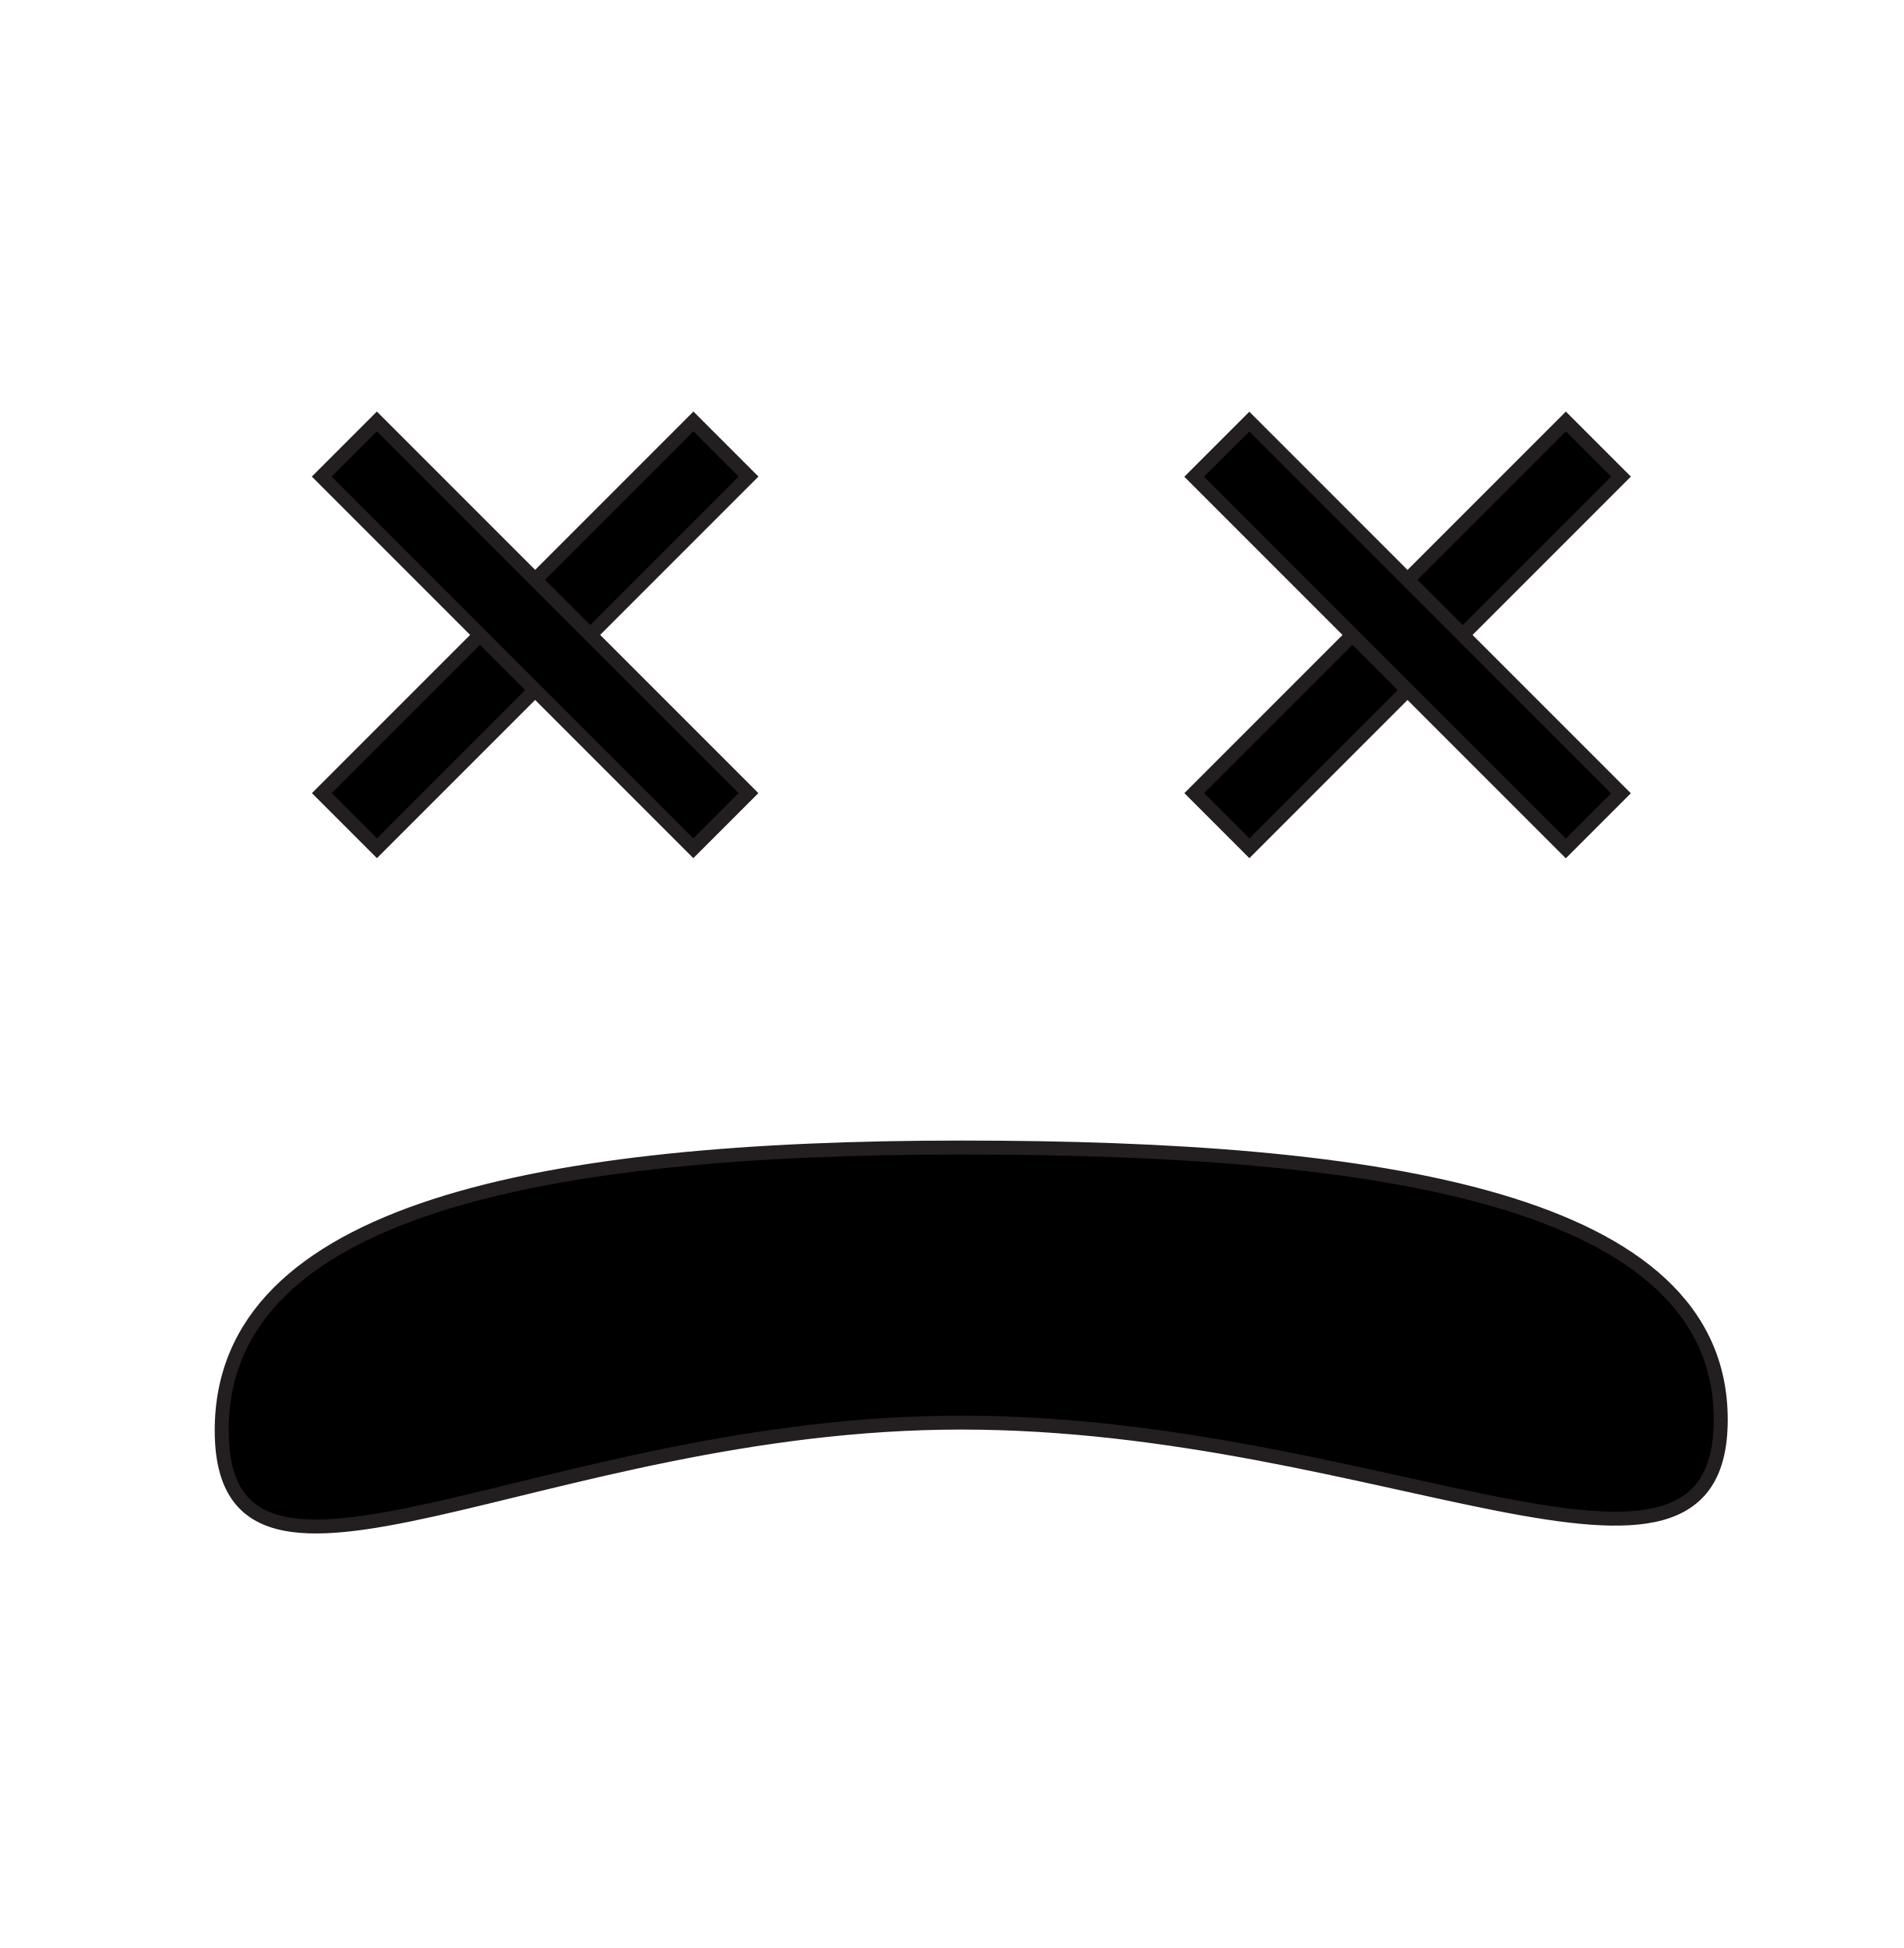
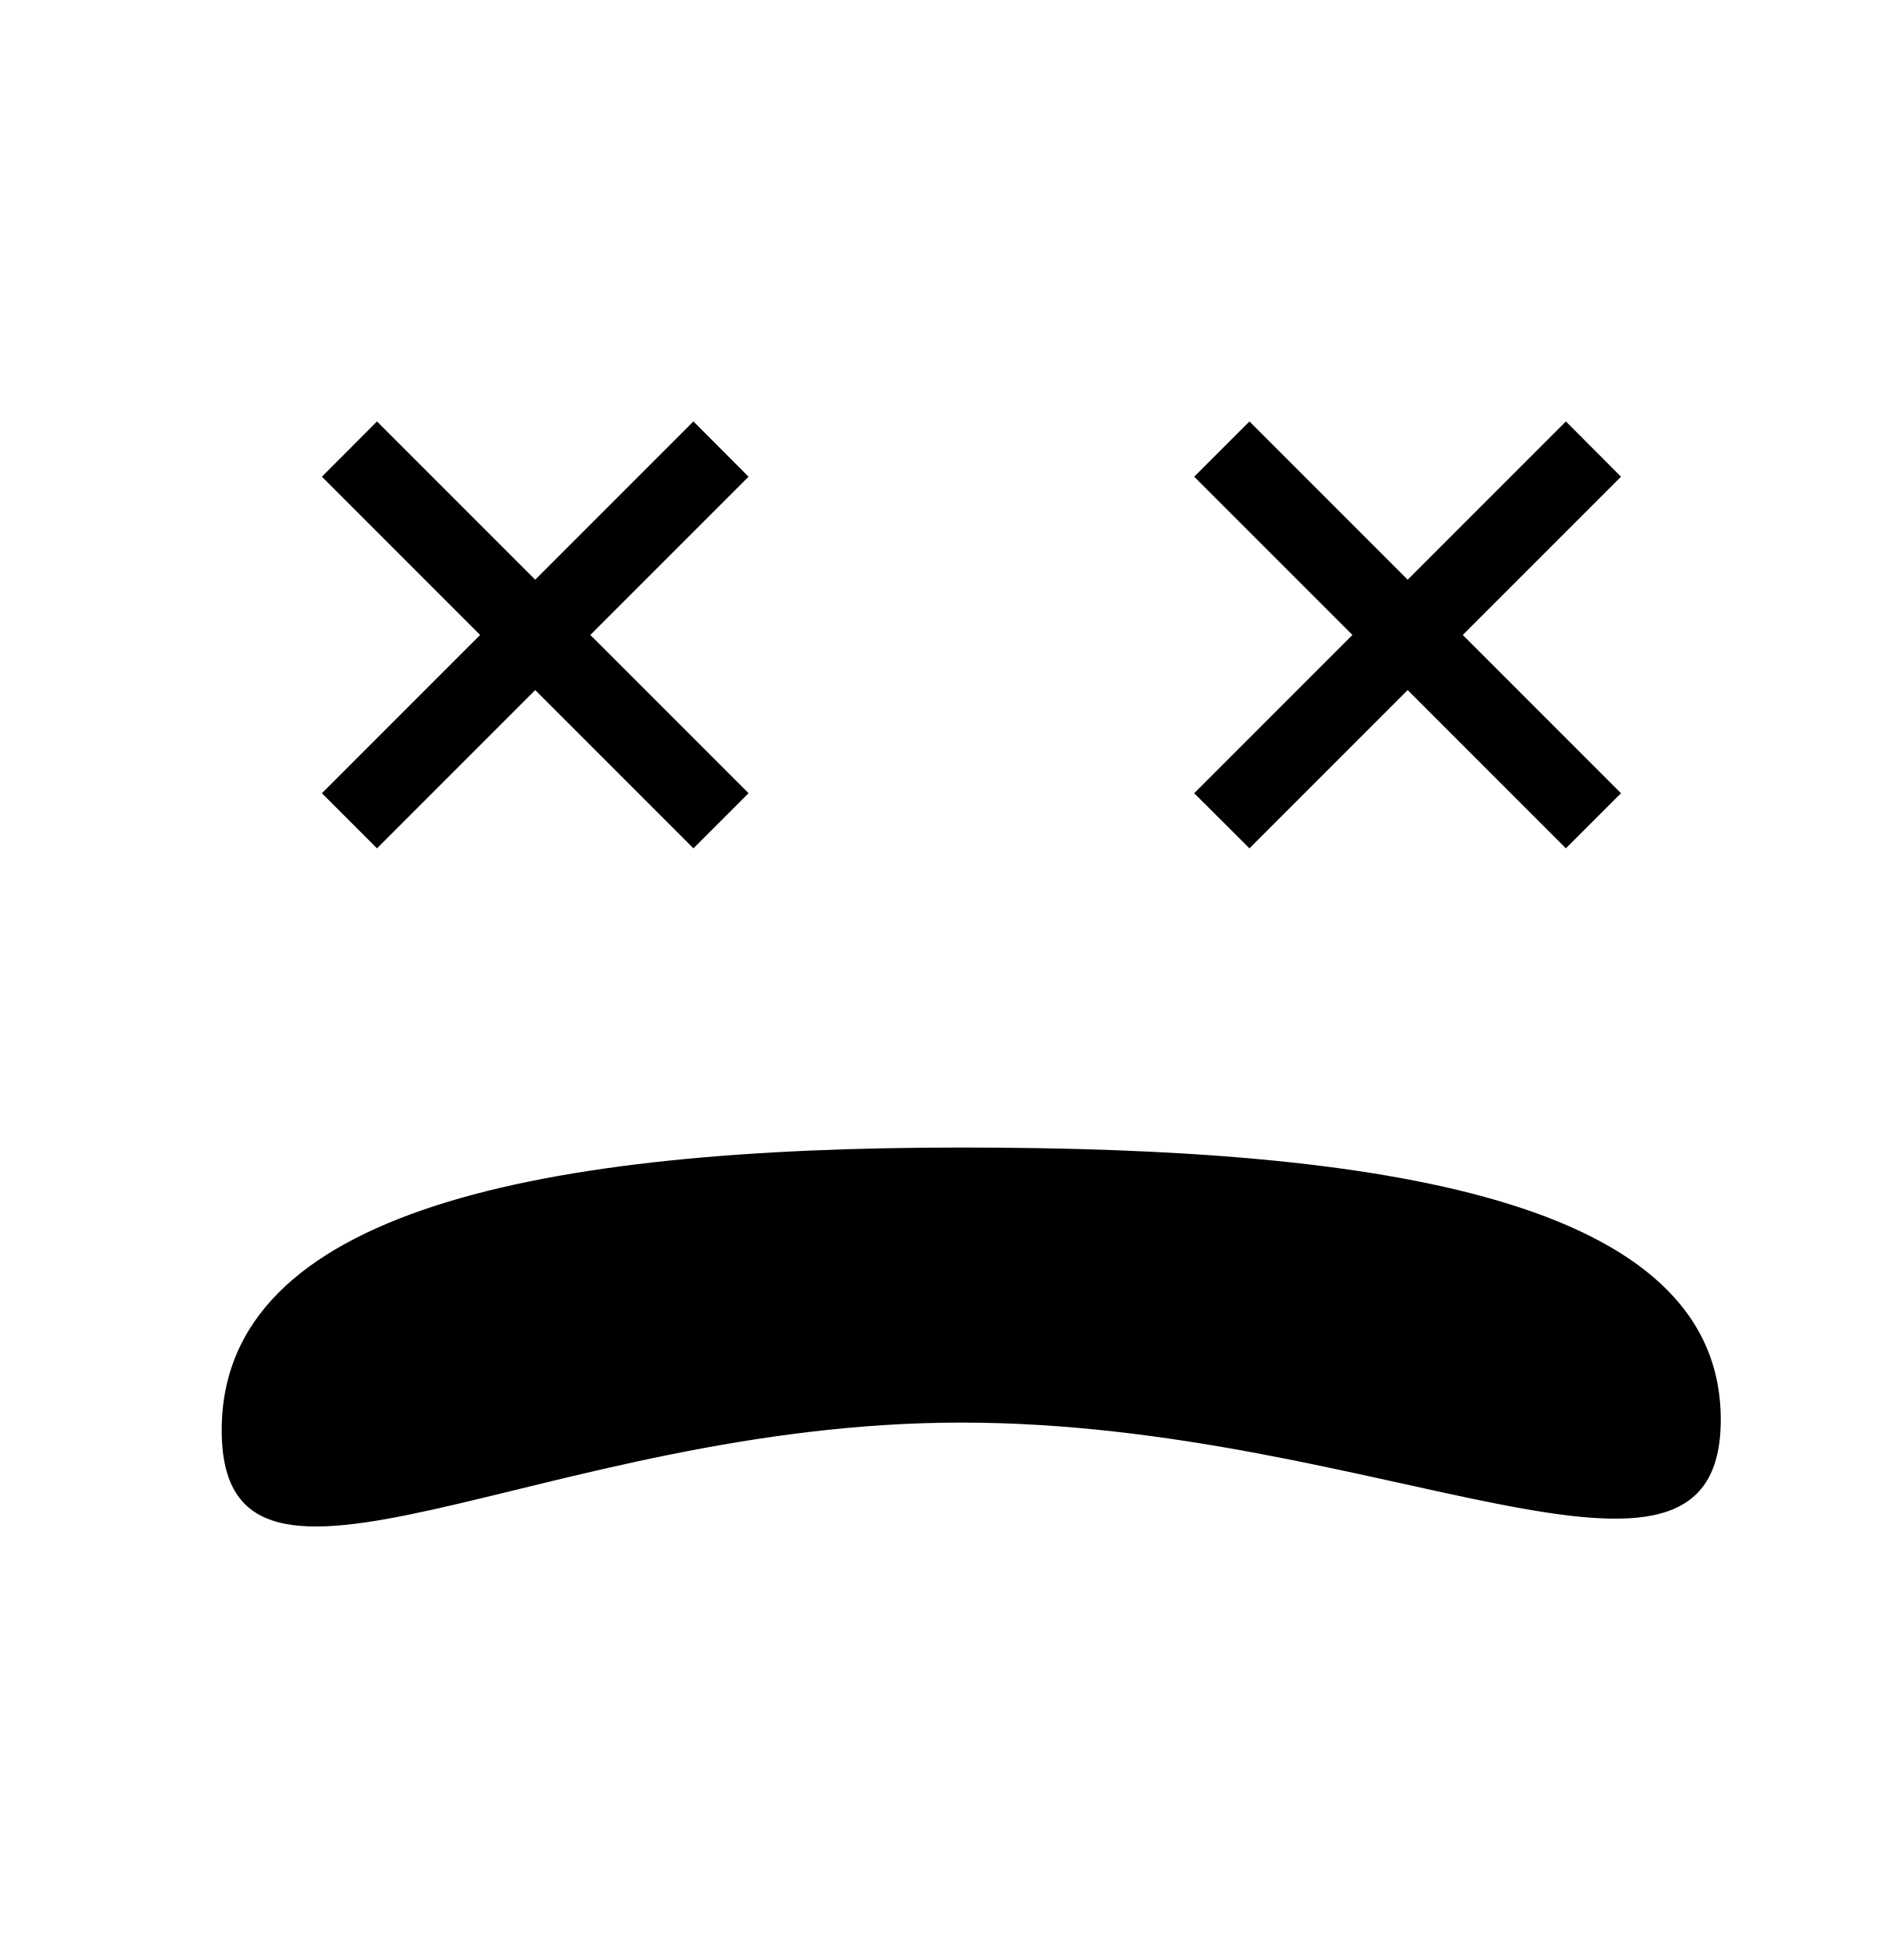
- <svg xmlns="http://www.w3.org/2000/svg" id="Layer_1" data-name="Layer 1" width="136.42" height="139.59" viewBox="0 0 136.42 139.59">
+ <svg xmlns="http://www.w3.org/2000/svg" id="cross_1" data-name="Layer 1" width="136.42" height="139.59" viewBox="0 0 136.42 139.59">
  <defs>
    <style>
-       .cls-1 {
+     #cross_1:hover { cursor: pointer; }
+     #cross_1:hover .cls-2 { transform: rotate(3600deg); }
+ 
+     .cls-1 {
        stroke: #231f20;
        stroke-miterlimit: 10;
-       }
+     }
+ 
+     .cls-2 {
+         transform-origin: center;
+         transition: all ease 5s;
+     }
+ 
    </style>
  </defs>
-   <g>
-     <path class="cls-1" d="M15.89,102.49c0-15.84,23-20.26,53-20.26s54.44,3.66,54.44,19.5-24.38.21-54.44.21S15.89,118.32,15.89,102.49Z" />
-     <rect class="cls-1" x="19.53" y="42.7" width="37.67" height="5.59" transform="translate(-20.94 40.45) rotate(-45)" />
-     <rect class="cls-1" x="19.53" y="42.7" width="37.67" height="5.59" transform="translate(33.31 104.79) rotate(-135)" />
-     <rect class="cls-1" x="82.05" y="42.7" width="37.67" height="5.59" transform="translate(-2.62 84.66) rotate(-45)" />
-     <rect class="cls-1" x="82.05" y="42.7" width="37.67" height="5.59" transform="translate(140.05 149.01) rotate(-135)" />
-   </g>
+   <path class="cls-2" d="M15.89,102.49c0-15.84,23-20.26,53-20.26s54.44,3.66,54.44,19.5-24.38.21-54.44.21S15.89,118.32,15.89,102.49Z" />
+   <polygon class="cls-2" points="53.65 34.16 49.7 30.2 38.36 41.54 27.02 30.2 23.07 34.16 34.41 45.5 23.07 56.84 27.02 60.79 38.36 49.45 49.7 60.79 53.65 56.84 42.31 45.5 53.65 34.16" />
+   <polygon class="cls-2" points="116.18 34.16 112.23 30.2 100.89 41.54 89.55 30.2 85.59 34.16 96.93 45.5 85.59 56.84 89.55 60.79 100.89 49.45 112.23 60.79 116.18 56.84 104.84 45.5 116.18 34.16" />
</svg>
